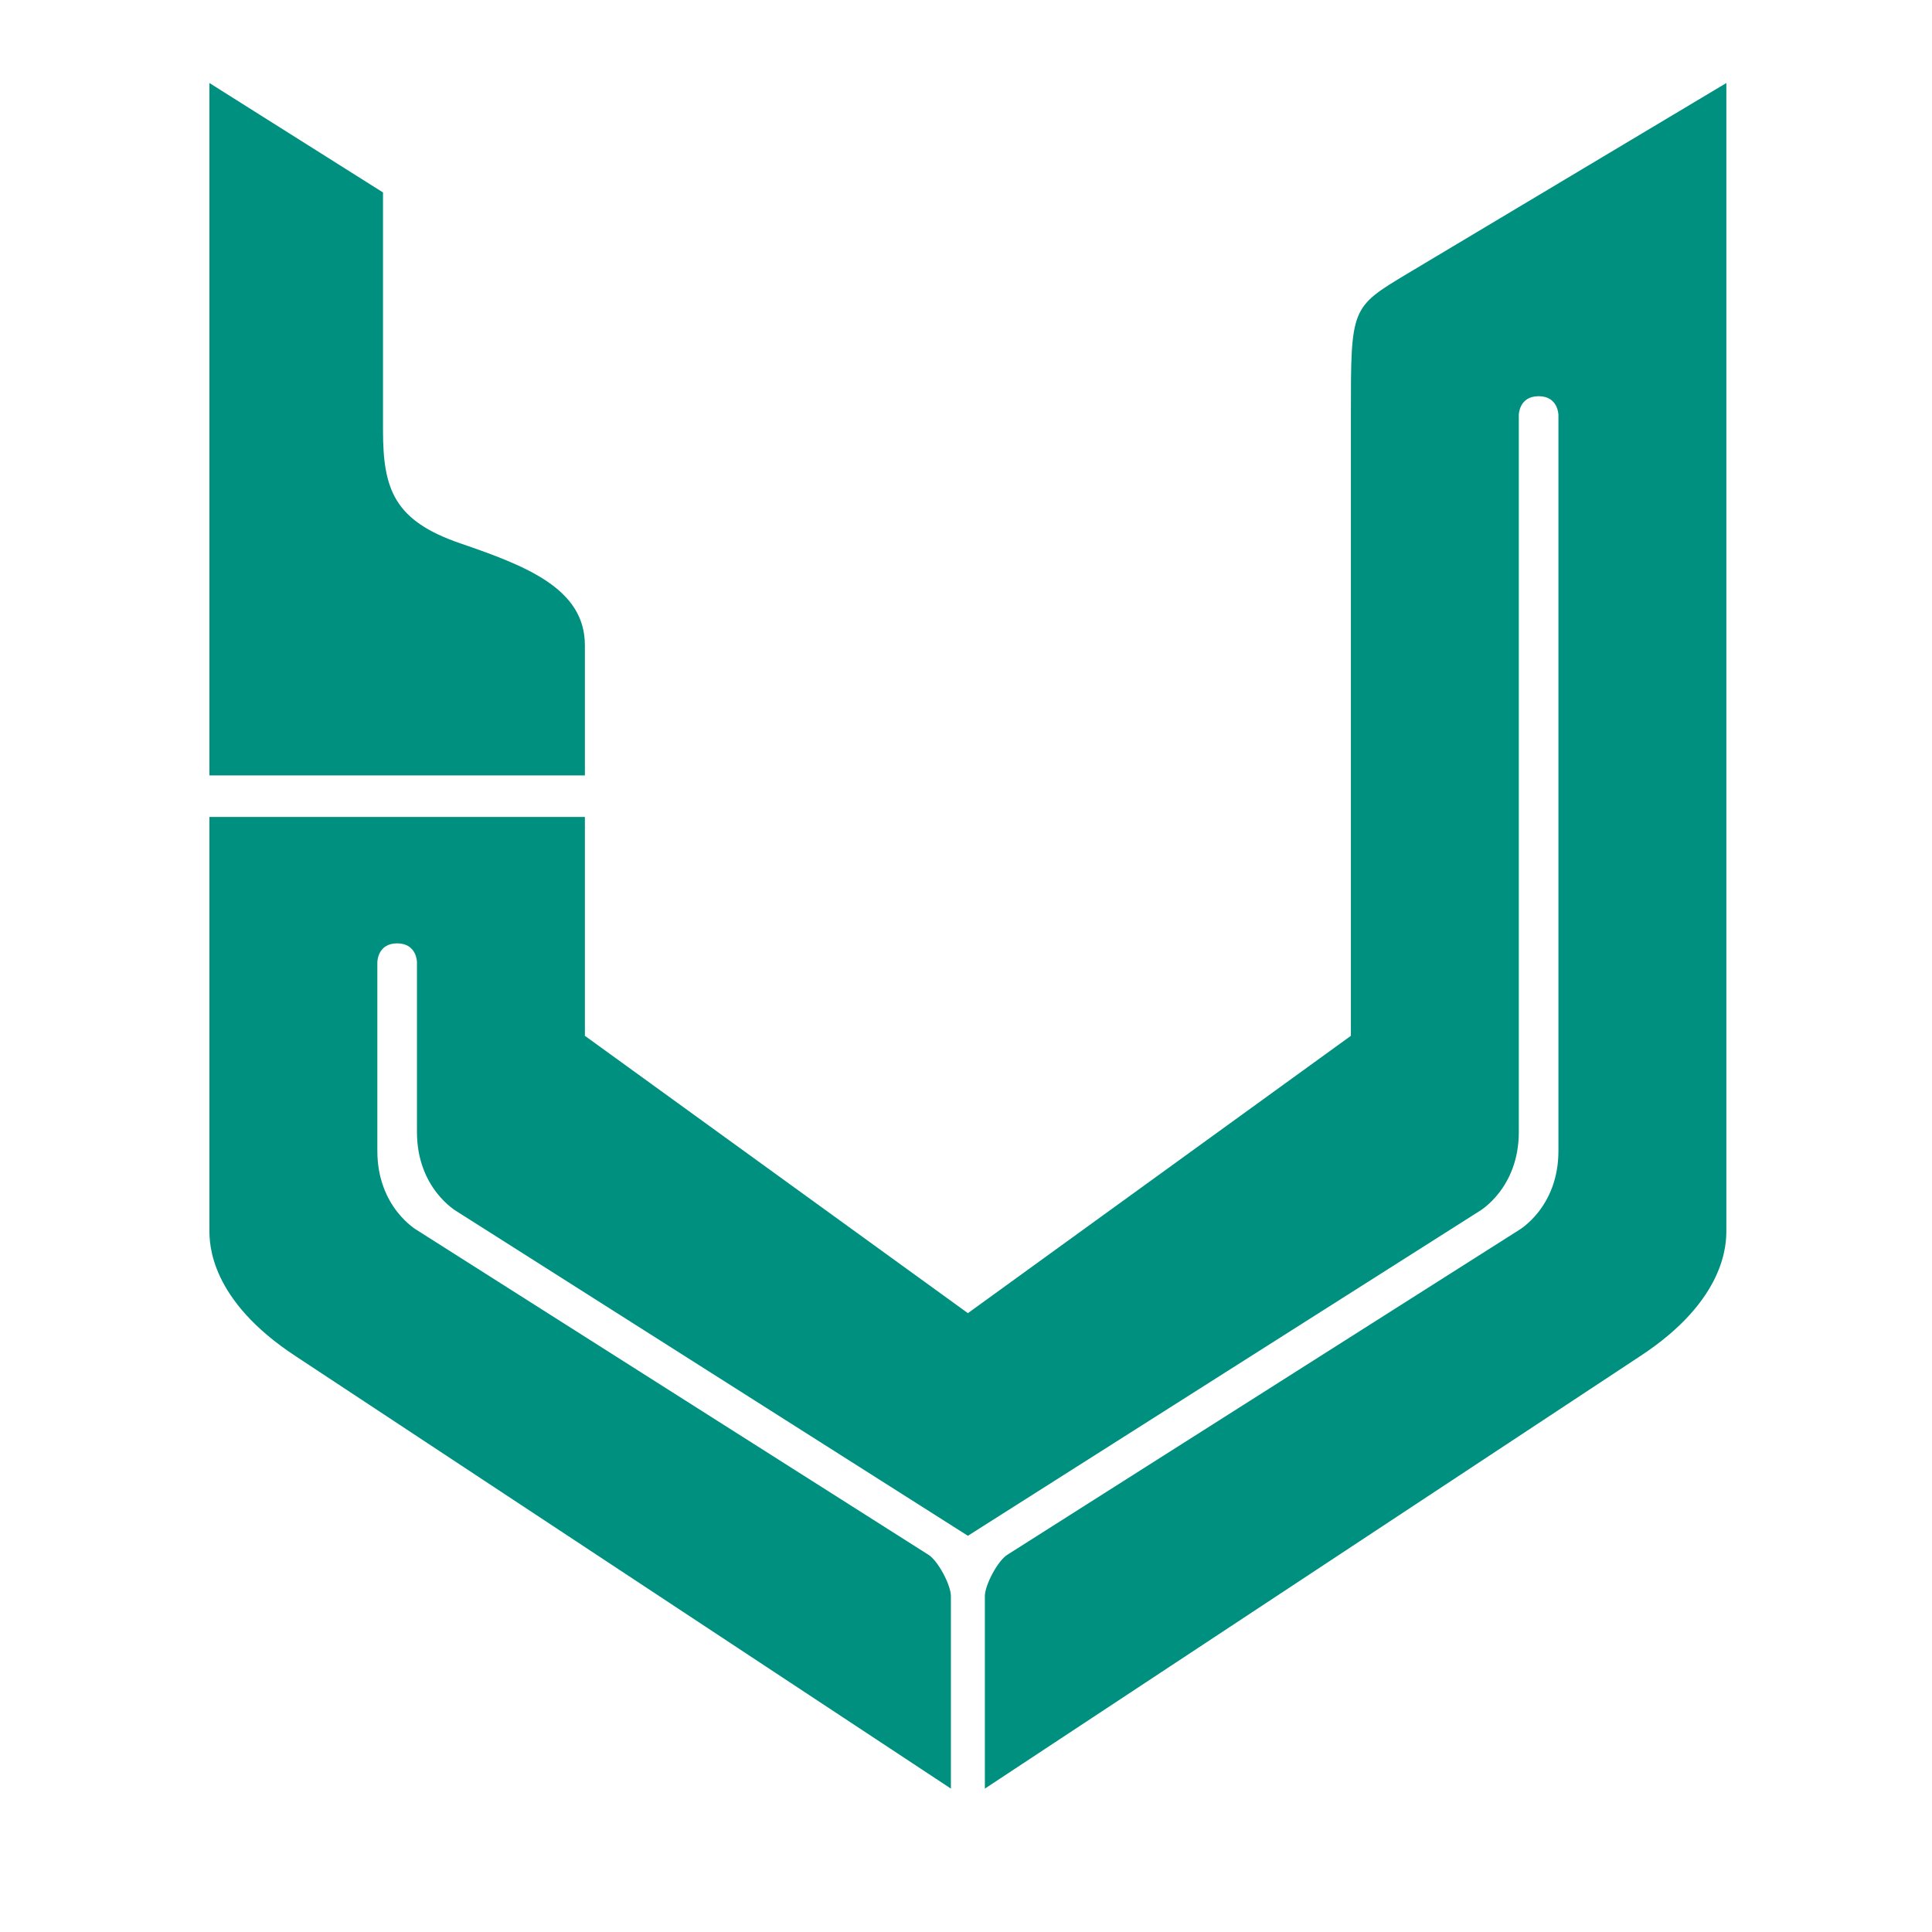
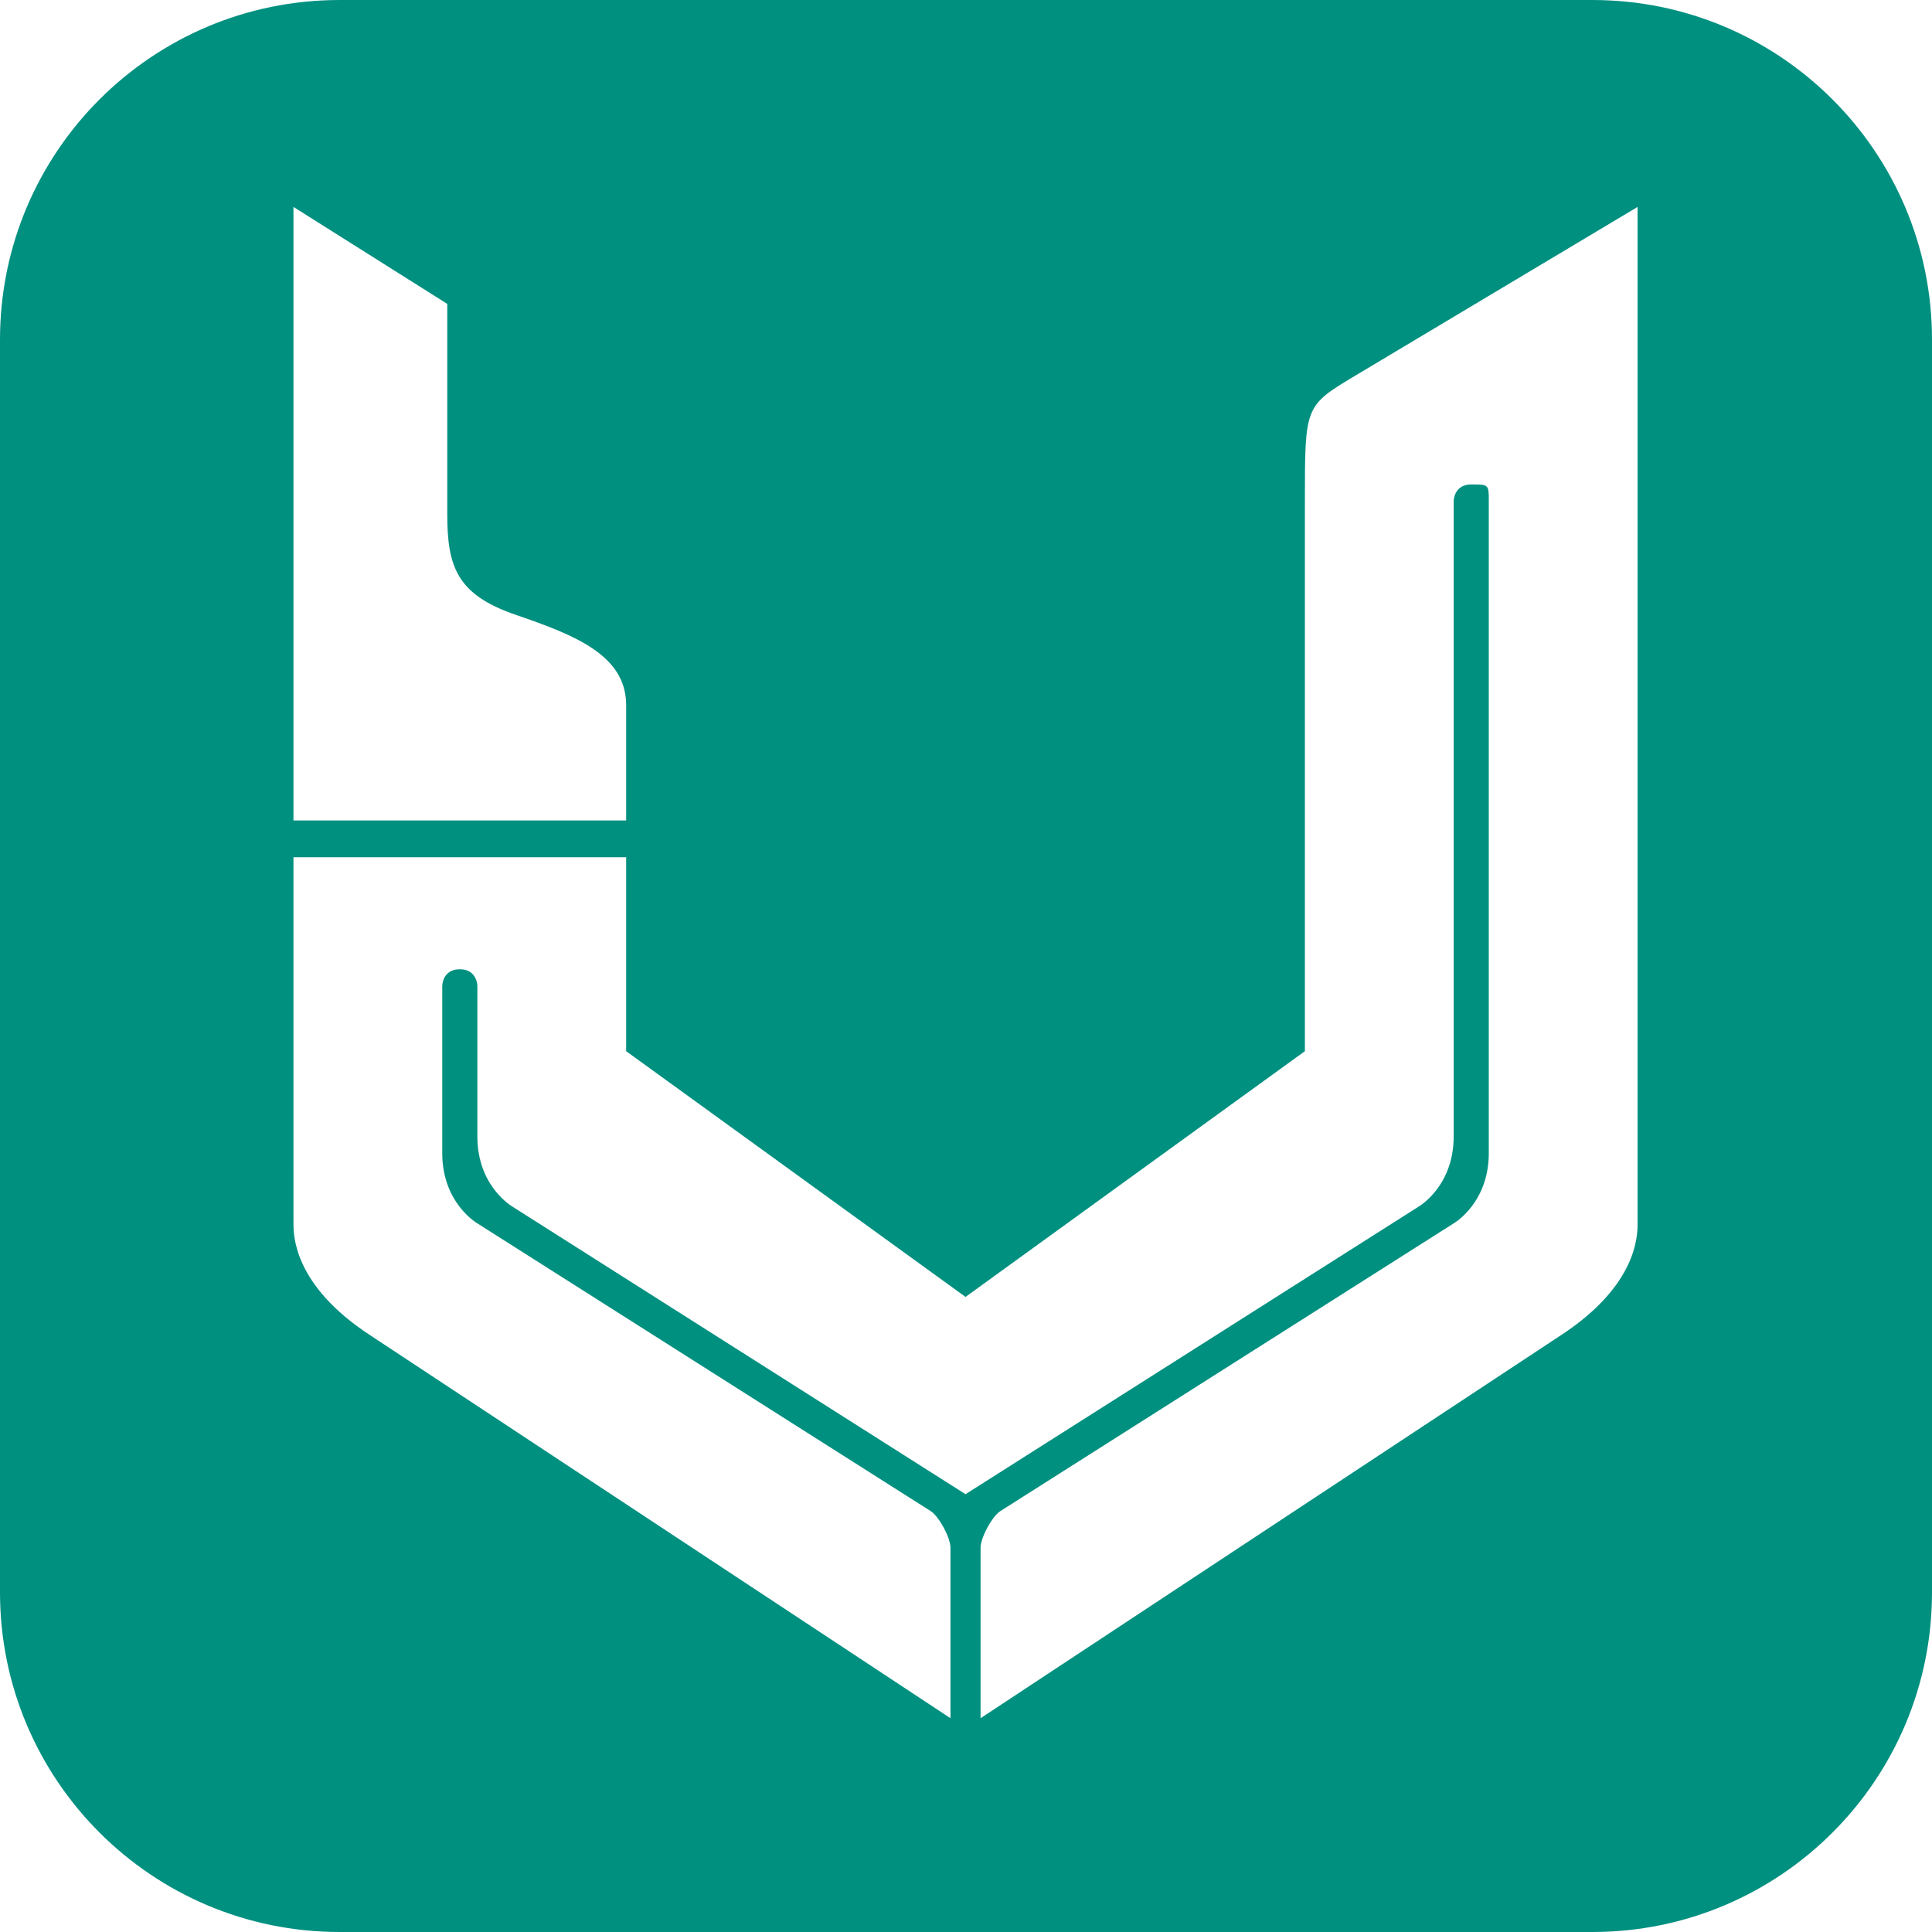
<svg xmlns="http://www.w3.org/2000/svg" width="1024" height="1024" viewBox="0 0 1024 1024" fill="none">
-   <path d="M310 433H111L111 652C111 659 111 689 157.001 719L504 948L504 846C504 840 497 827 492 824L221 652C221 652 200 640 200 610V510C200 510 200 500 210.5 500C221 500 221 510 221 510V600C221 630 242 642 242 642L513 814L784 642C784 642 805 630 805 600V220C805 220 805 210 815.5 210C826 210 826 220 826 220V610C826 640 805 652 805 652L534 824C529 827 522 840 522.001 846L522 948L869.001 719C915 689 915 659 915 652V44L746 145C716 163 716 163 716 219.75V549L513.001 696L310 549V433Z" fill="#009080" />
-   <path d="M310.001 342C310.001 312 279 300 244 288C209 276 203 259.5 203 228V102L111 44V411H310.001V342Z" fill="#009080" />
+   <path d="M844 0C943.411 0 1024 80.589 1024 180V844C1024 943.411 943.411 1024 844 1024H180C80.589 1024 0 943.411 0 844V180C0 80.589 80.589 0 180 0H844ZM718.202 199.173C691.62 215.122 691.62 215.122 691.62 265.406V557.147L511.747 687.4L331.873 557.147V454.362H155.544L155.545 648.413C155.545 654.616 155.545 681.198 196.305 707.78L503.772 910.691V820.312C503.772 814.995 497.57 803.477 493.14 800.818L253.013 648.413C253.013 648.413 234.405 637.78 234.405 611.197V522.59C234.405 522.534 234.435 513.729 243.709 513.729C252.983 513.73 253.013 522.534 253.013 522.59V602.337C253.013 628.861 271.54 639.506 271.62 639.552L511.747 791.957L751.873 639.552C751.873 639.552 770.481 628.919 770.481 602.337V265.628C770.482 265.586 770.504 256.768 779.785 256.768C789.066 256.768 789.089 256.768 789.089 265.628V611.197C789.089 637.727 770.554 648.371 770.481 648.413L530.354 800.818C525.924 803.477 519.722 814.995 519.723 820.312L519.722 910.691L827.19 707.78C867.949 681.198 867.949 654.616 867.949 648.413V109.679L718.202 199.173ZM155.545 434.868H331.874V373.729C331.874 347.147 304.405 336.514 273.393 325.881C242.38 315.248 237.063 300.628 237.063 272.717V161.071L155.545 109.679V434.868Z" fill="#009080" />
</svg>
